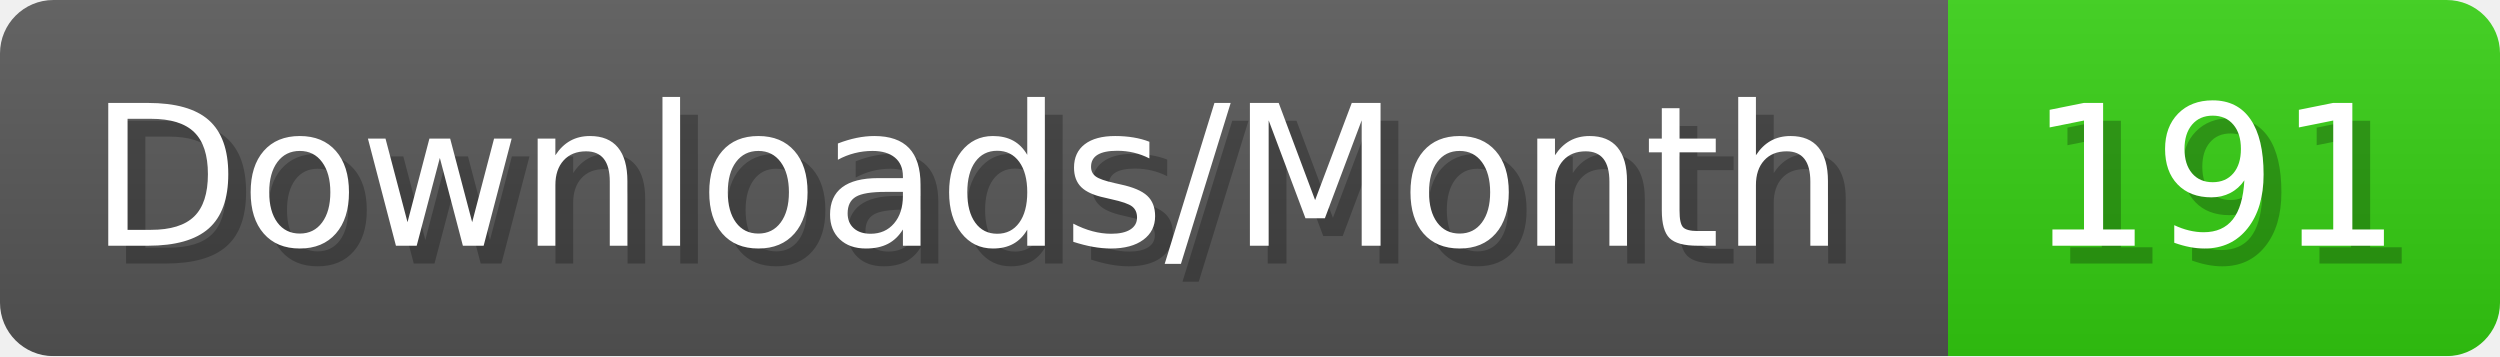
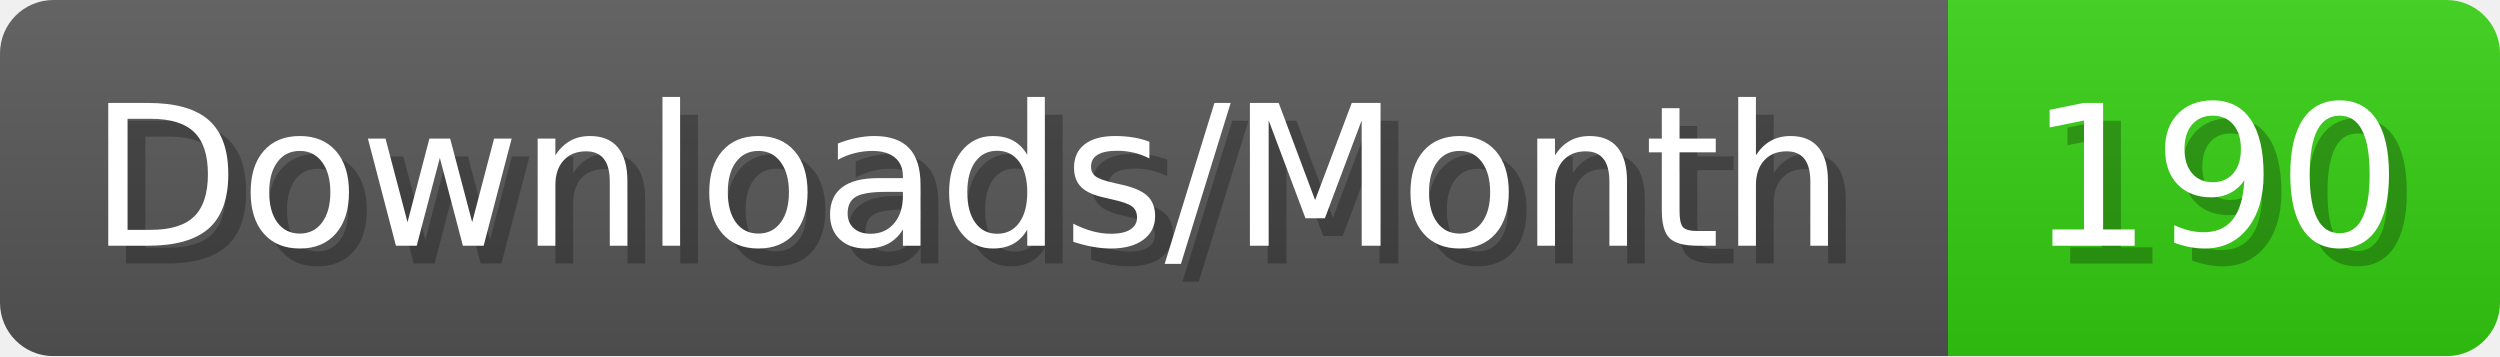
- <svg xmlns="http://www.w3.org/2000/svg" width="140.4" height="20" viewBox="0 0 1404 200" role="img" aria-label="Downloads/Month: 191">
+ <svg xmlns="http://www.w3.org/2000/svg" width="140.4" height="20" viewBox="0 0 1404 200" role="img" aria-label="Downloads/Month: 190">
  <linearGradient id="YlXUI" x2="0" y2="100%">
    <stop offset="0" stop-opacity=".1" stop-color="#EEE" />
    <stop offset="1" stop-opacity=".1" />
  </linearGradient>
  <mask id="JHhop">
    <rect width="1404" height="200" rx="30" fill="#FFF" />
  </mask>
  <g mask="url(#JHhop)">
    <rect width="1094" height="200" fill="#555" />
    <rect width="310" height="200" fill="#3C1" x="1094" />
    <rect width="1404" height="200" fill="url(#YlXUI)" />
  </g>
  <g aria-hidden="true" fill="#fff" text-anchor="start" font-family="Verdana,DejaVu Sans,sans-serif" font-size="110">
    <text x="60" y="148" textLength="994" fill="#000" opacity="0.25">Downloads/Month</text>
    <text x="50" y="138" textLength="994">Downloads/Month</text>
-     <text x="1149" y="148" textLength="210" fill="#000" opacity="0.25">191</text>
-     <text x="1139" y="138" textLength="210">191</text>
+     <text x="1149" y="148" textLength="210" fill="#000" opacity="0.25">190</text>
+     <text x="1139" y="138" textLength="210">190</text>
  </g>
</svg>
